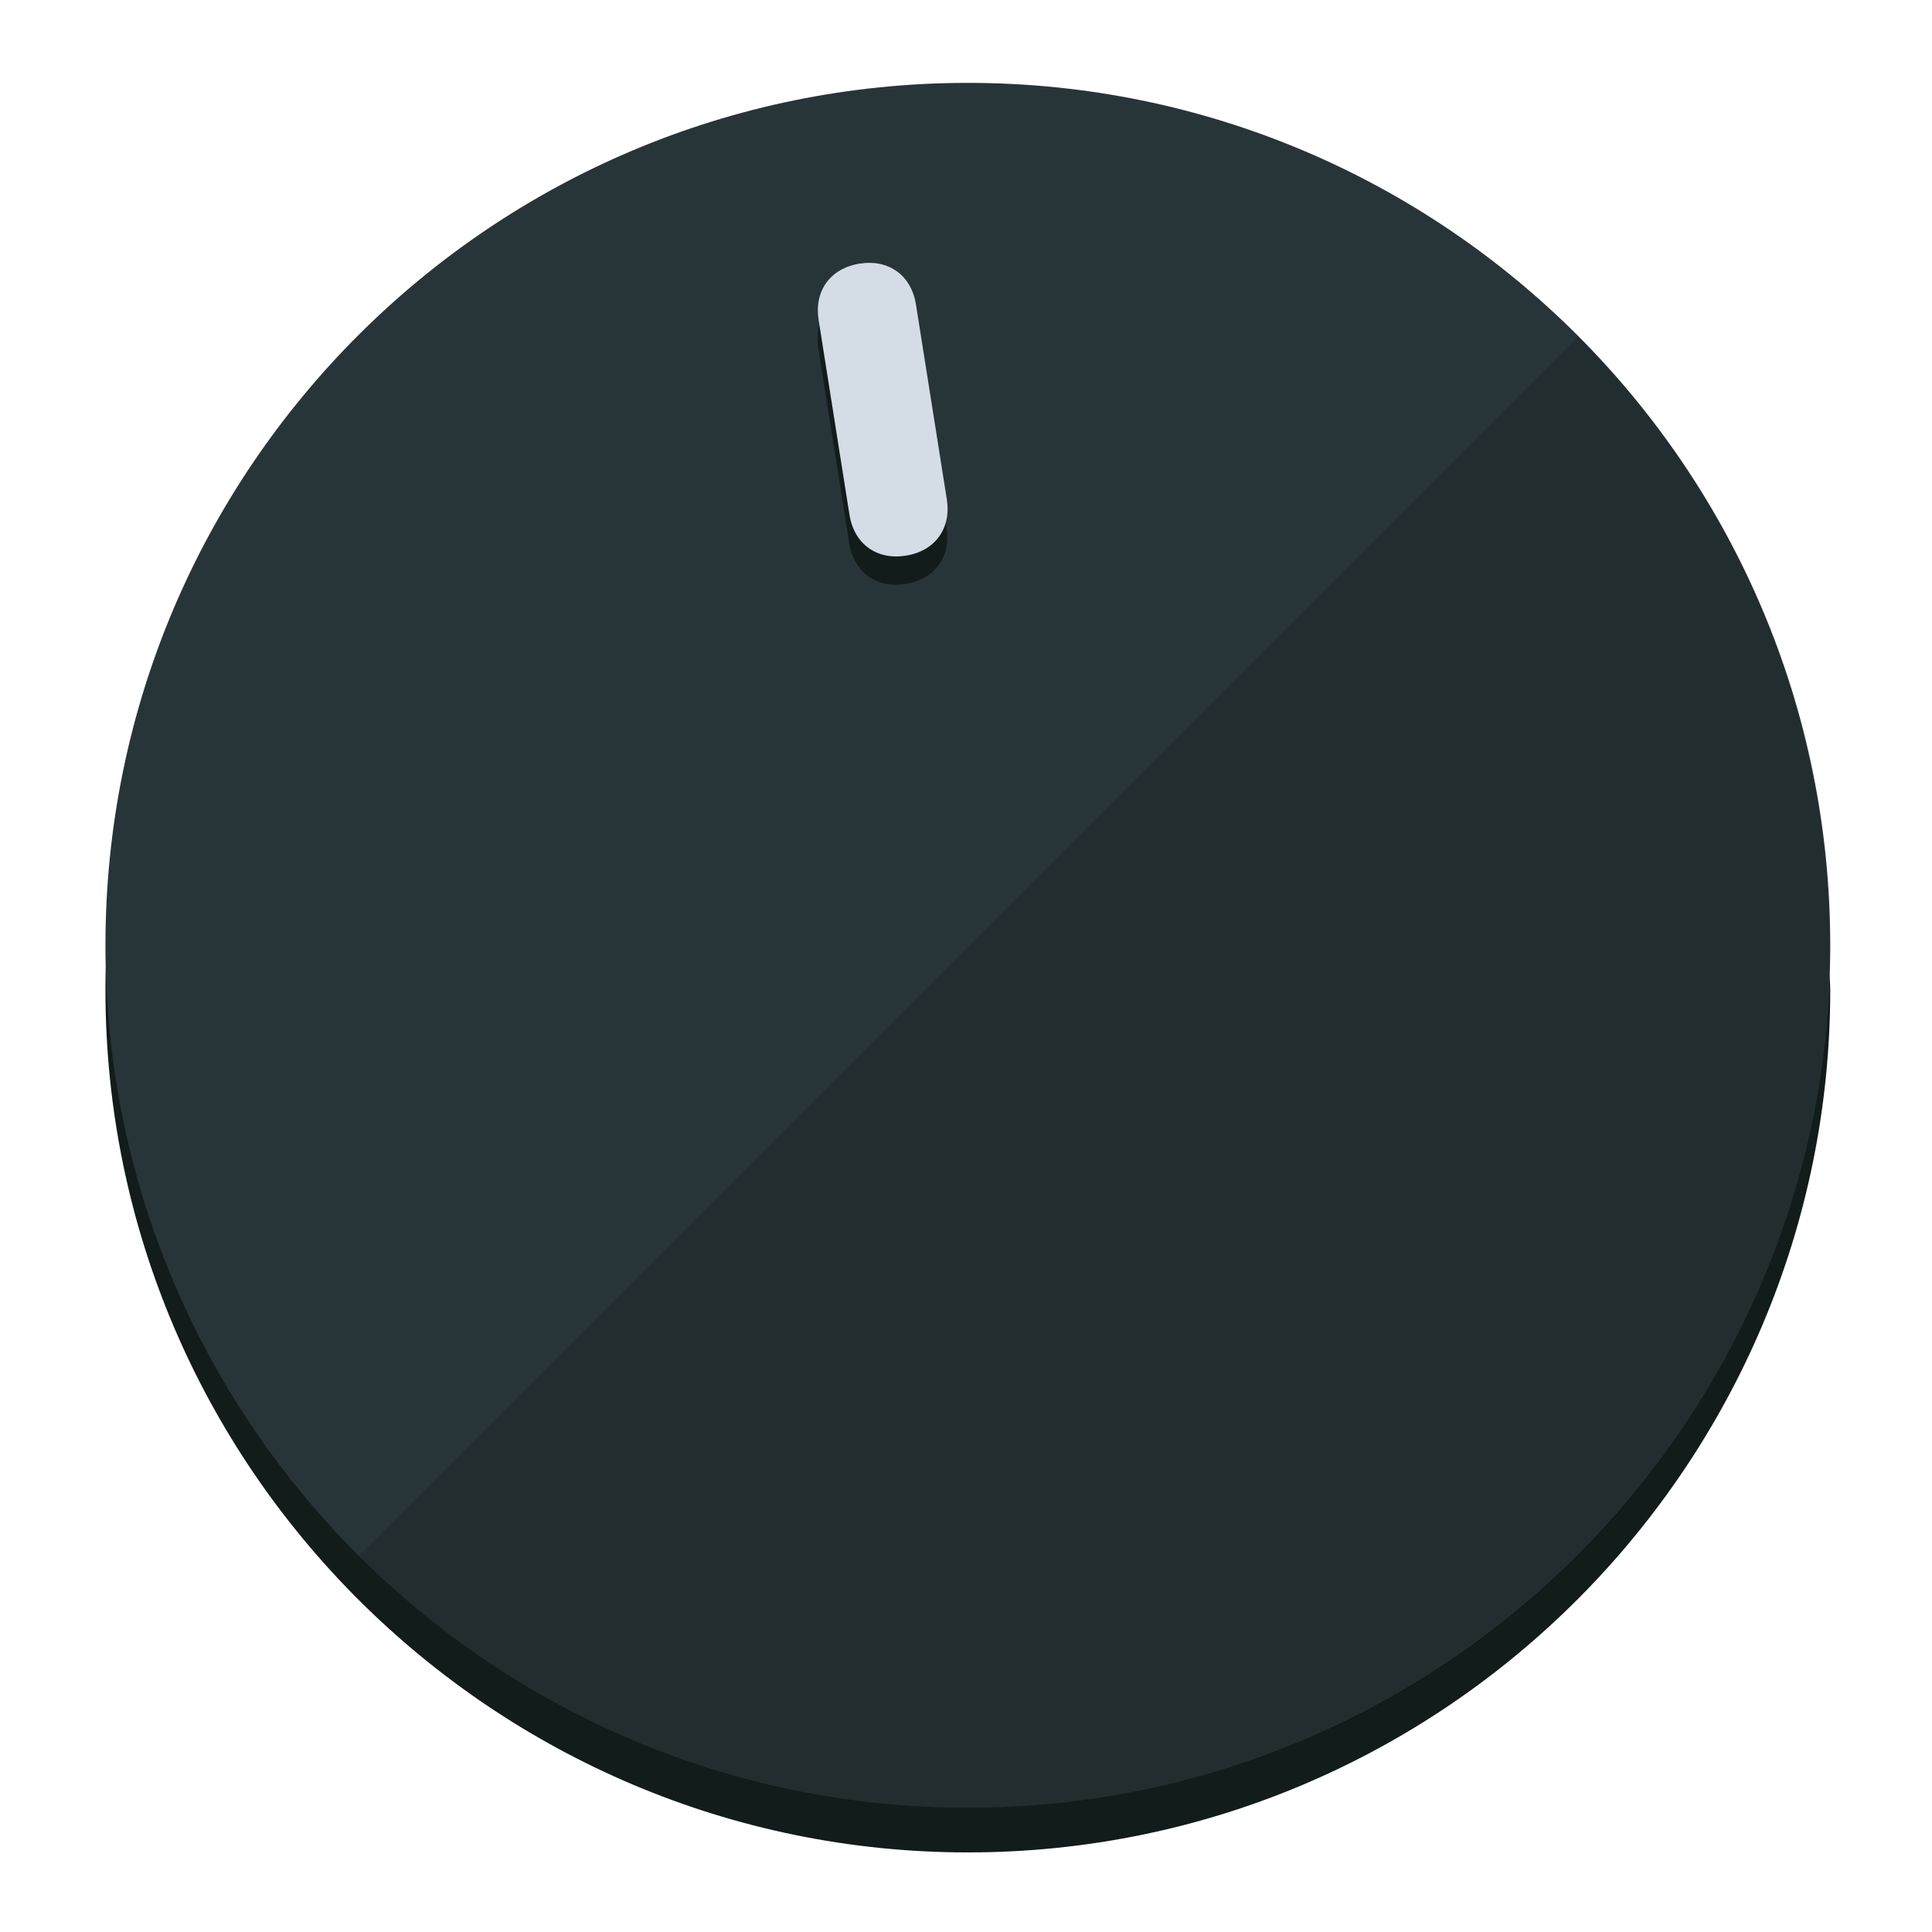
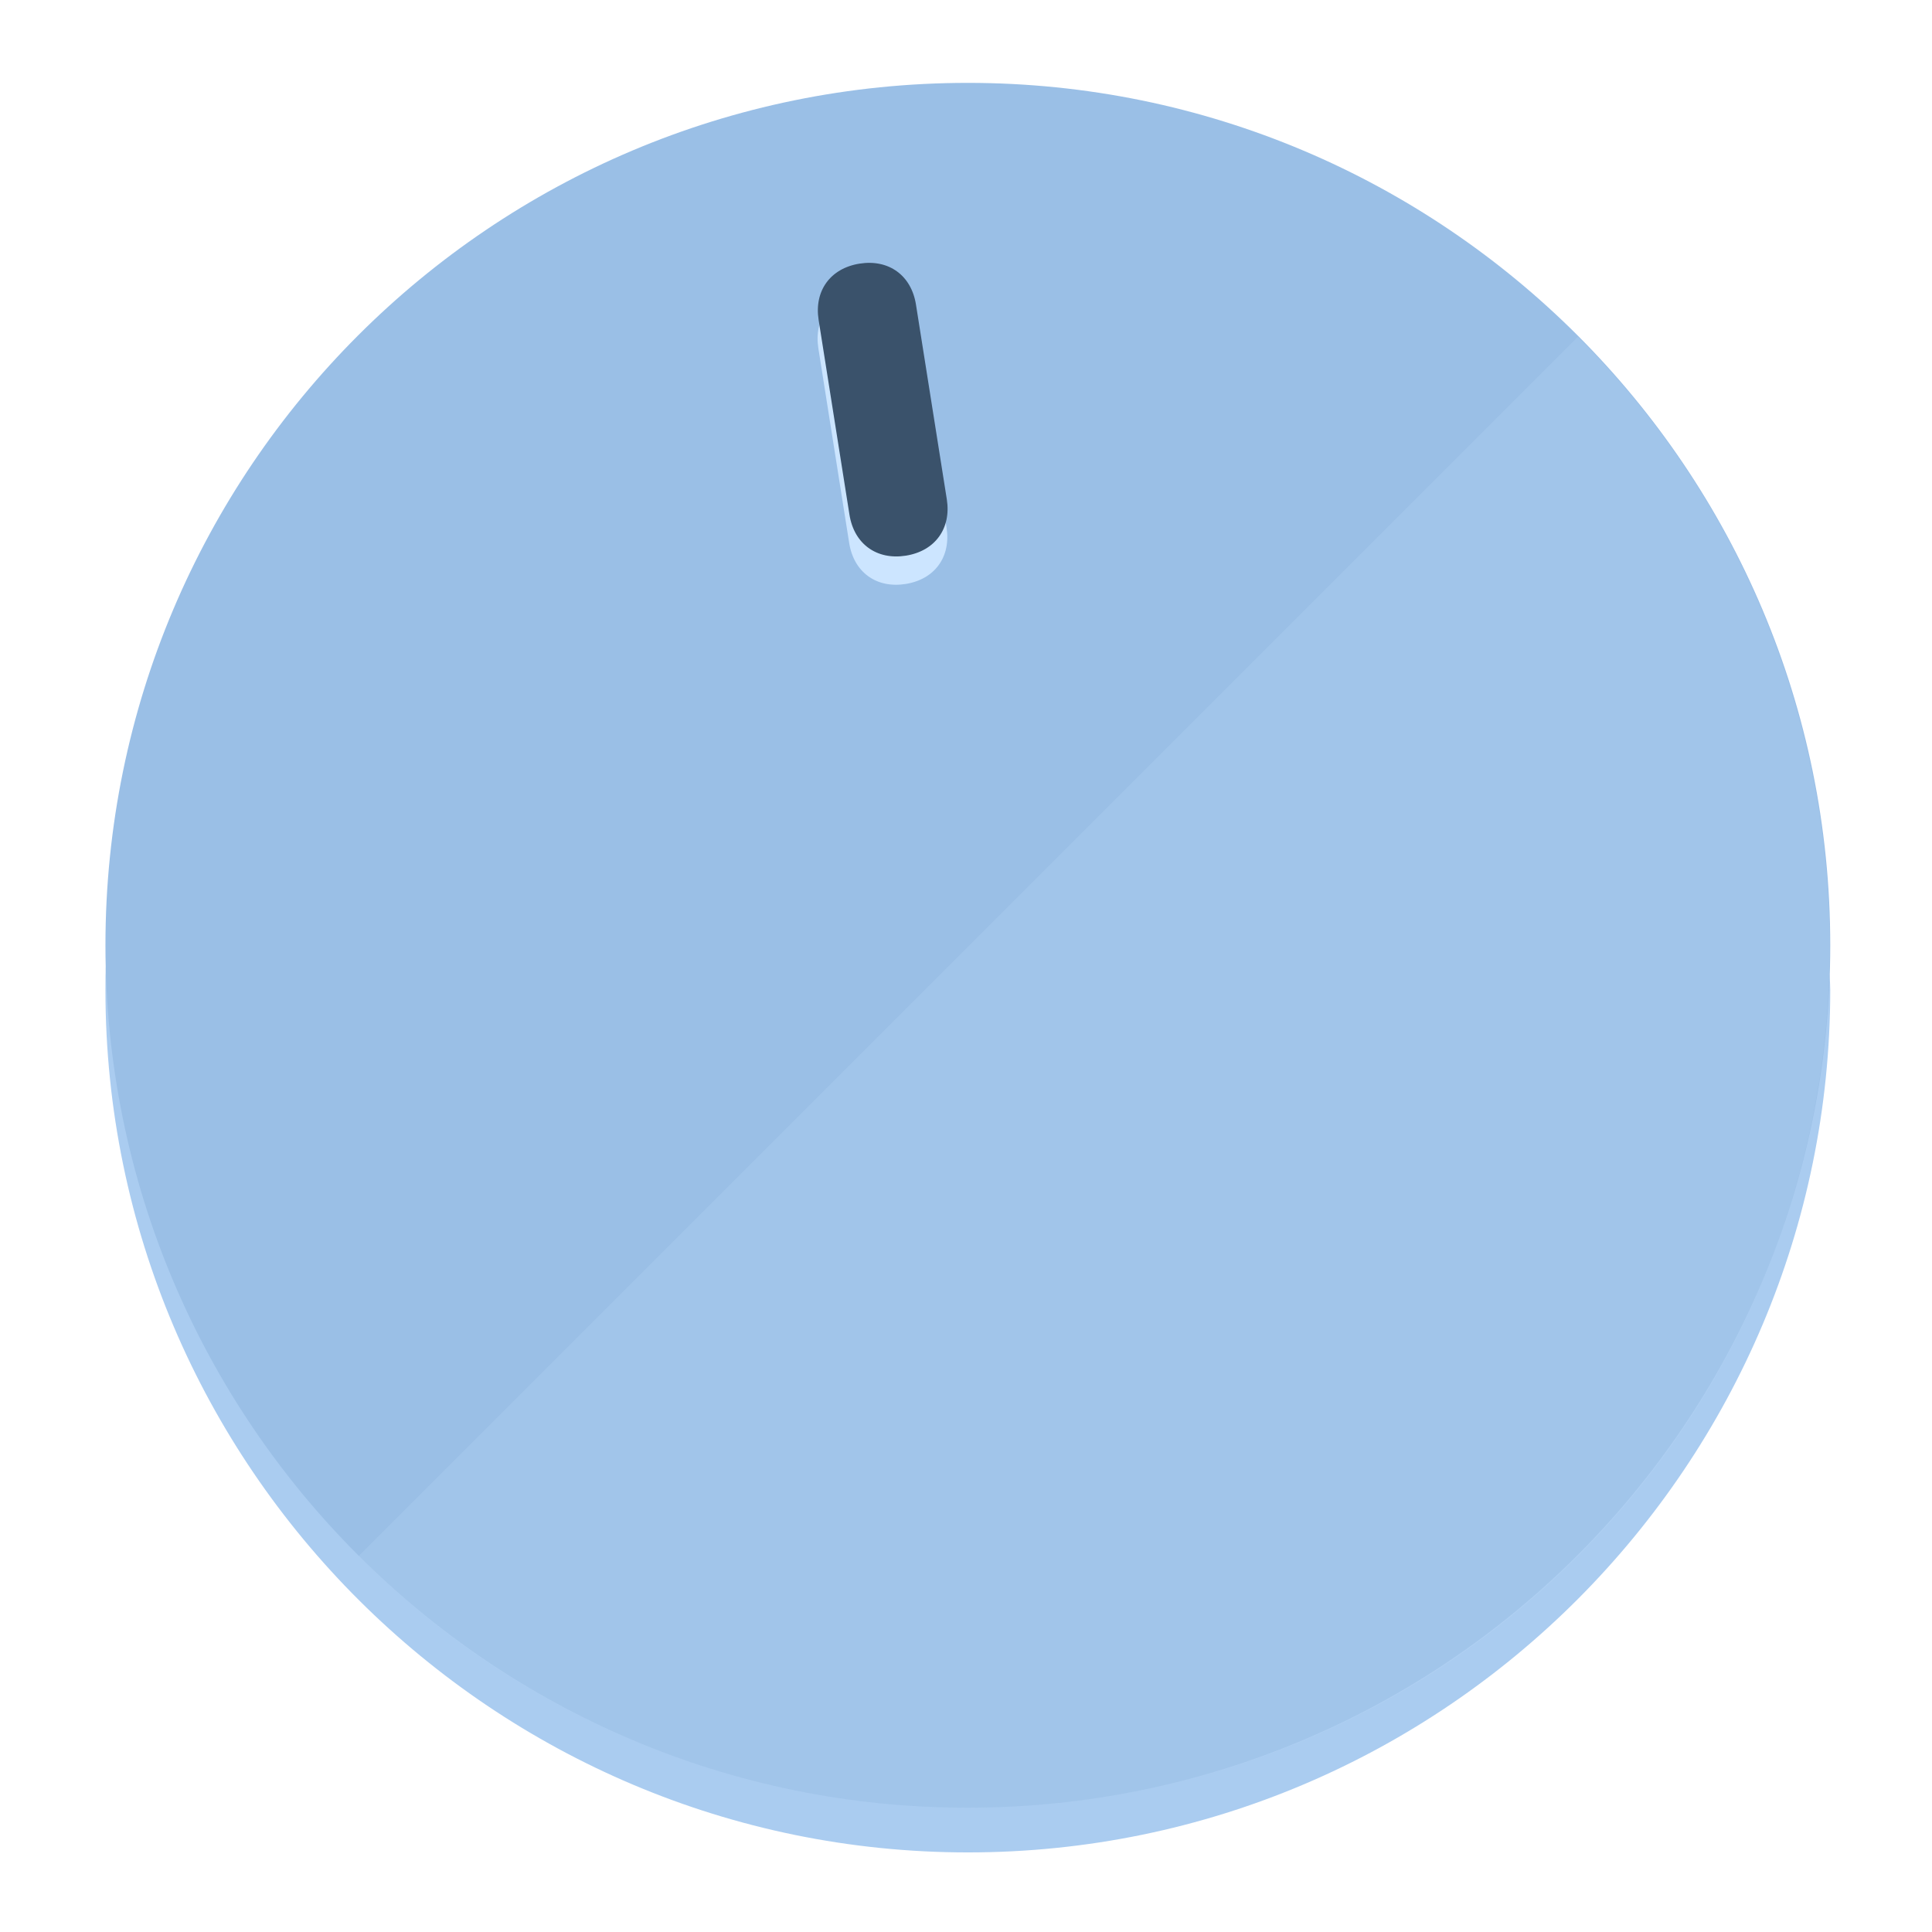
<svg xmlns="http://www.w3.org/2000/svg" height="120px" width="120px" version="1.1" id="Layer_1" viewBox="0 0 496.8 496.8" xml:space="preserve">
  <defs id="defs23" />
  <g id="g3158">
-     <path style="display:inline;fill:#121c1b;fill-opacity:1;stroke-width:1.584" d="m 248.875,445.92 c 116.582,0 212.89,-91.238 220.493,-205.286 0,5.069 1.267,8.87 1.267,13.939 0,121.651 -98.842,221.76 -221.76,221.76 -121.651,0 -221.76,-98.842 -221.76,-221.76 0,-5.069 0,-8.87 1.267,-13.939 7.603,114.048 103.91,205.286 220.493,205.286 z" id="path8" />
-     <circle style="display:inline;fill:#283538;fill-opacity:1;stroke-width:1.584" cx="248.875" cy="243.071" r="221.76" id="circle12" />
-     <path style="display:inline;fill:#000000;fill-opacity:0.154;stroke-width:1.587" d="m 405.744,86.606 c 86.308,86.308 86.308,227.193 0,313.5 -86.308,86.308 -227.193,86.308 -313.5,0" id="path14" />
+     <path style="display:inline;fill:#AACCF0;fill-opacity:1;stroke-width:1.584" d="m 248.875,445.92 c 116.582,0 212.89,-91.238 220.493,-205.286 0,5.069 1.267,8.87 1.267,13.939 0,121.651 -98.842,221.76 -221.76,221.76 -121.651,0 -221.76,-98.842 -221.76,-221.76 0,-5.069 0,-8.87 1.267,-13.939 7.603,114.048 103.91,205.286 220.493,205.286 z" id="path8" />
+     <circle style="display:inline;fill:#9ABFE6;fill-opacity:1;stroke-width:1.584" cx="248.875" cy="243.071" r="221.76" id="circle12" />
+     <path style="display:inline;fill:#CCE5FF;fill-opacity:0.154;stroke-width:1.587" d="m 405.744,86.606 c 86.308,86.308 86.308,227.193 0,313.5 -86.308,86.308 -227.193,86.308 -313.5,0" id="path14" />
  </g>
  <g id="g3198">
    <circle style="display:none;fill:#000000;fill-opacity:0;stroke-width:1.584" cx="207.304" cy="279.452" r="221.76" id="circle12-3" transform="rotate(-9)" />
-     <path style="display:inline;fill:#121c1b;fill-opacity:1;stroke-width:1.584" d="m 243.395,135.669 c 1.189,7.51 -3.024,13.309 -10.534,14.498 v 0 c -7.51,1.189 -13.309,-3.024 -14.498,-10.534 l -7.929,-50.064 c -1.189,-7.51 3.024,-13.309 10.534,-14.498 v 0 c 7.51,-1.189 13.309,3.024 14.498,10.534 z" id="path3789" />
-     <path style="display:inline;fill:#D4DCE6;stroke-width:1.584" d="m 243.465,128.388 c 1.189,7.51 -3.024,13.309 -10.534,14.498 v 0 c -7.51,1.189 -13.309,-3.024 -14.498,-10.534 l -7.929,-50.064 c -1.189,-7.51 3.024,-13.309 10.534,-14.498 v 0 c 7.51,-1.189 13.309,3.024 14.498,10.534 z" id="path915" />
+     <path style="display:inline;fill:#CCE5FF;fill-opacity:1;stroke-width:1.584" d="m 243.395,135.669 c 1.189,7.51 -3.024,13.309 -10.534,14.498 v 0 c -7.51,1.189 -13.309,-3.024 -14.498,-10.534 l -7.929,-50.064 c -1.189,-7.51 3.024,-13.309 10.534,-14.498 v 0 c 7.51,-1.189 13.309,3.024 14.498,10.534 z" id="path3789" />
+     <path style="display:inline;fill:#3A526B;stroke-width:1.584" d="m 243.465,128.388 c 1.189,7.51 -3.024,13.309 -10.534,14.498 v 0 c -7.51,1.189 -13.309,-3.024 -14.498,-10.534 l -7.929,-50.064 c -1.189,-7.51 3.024,-13.309 10.534,-14.498 v 0 c 7.51,-1.189 13.309,3.024 14.498,10.534 z" id="path915" />
  </g>
</svg>
